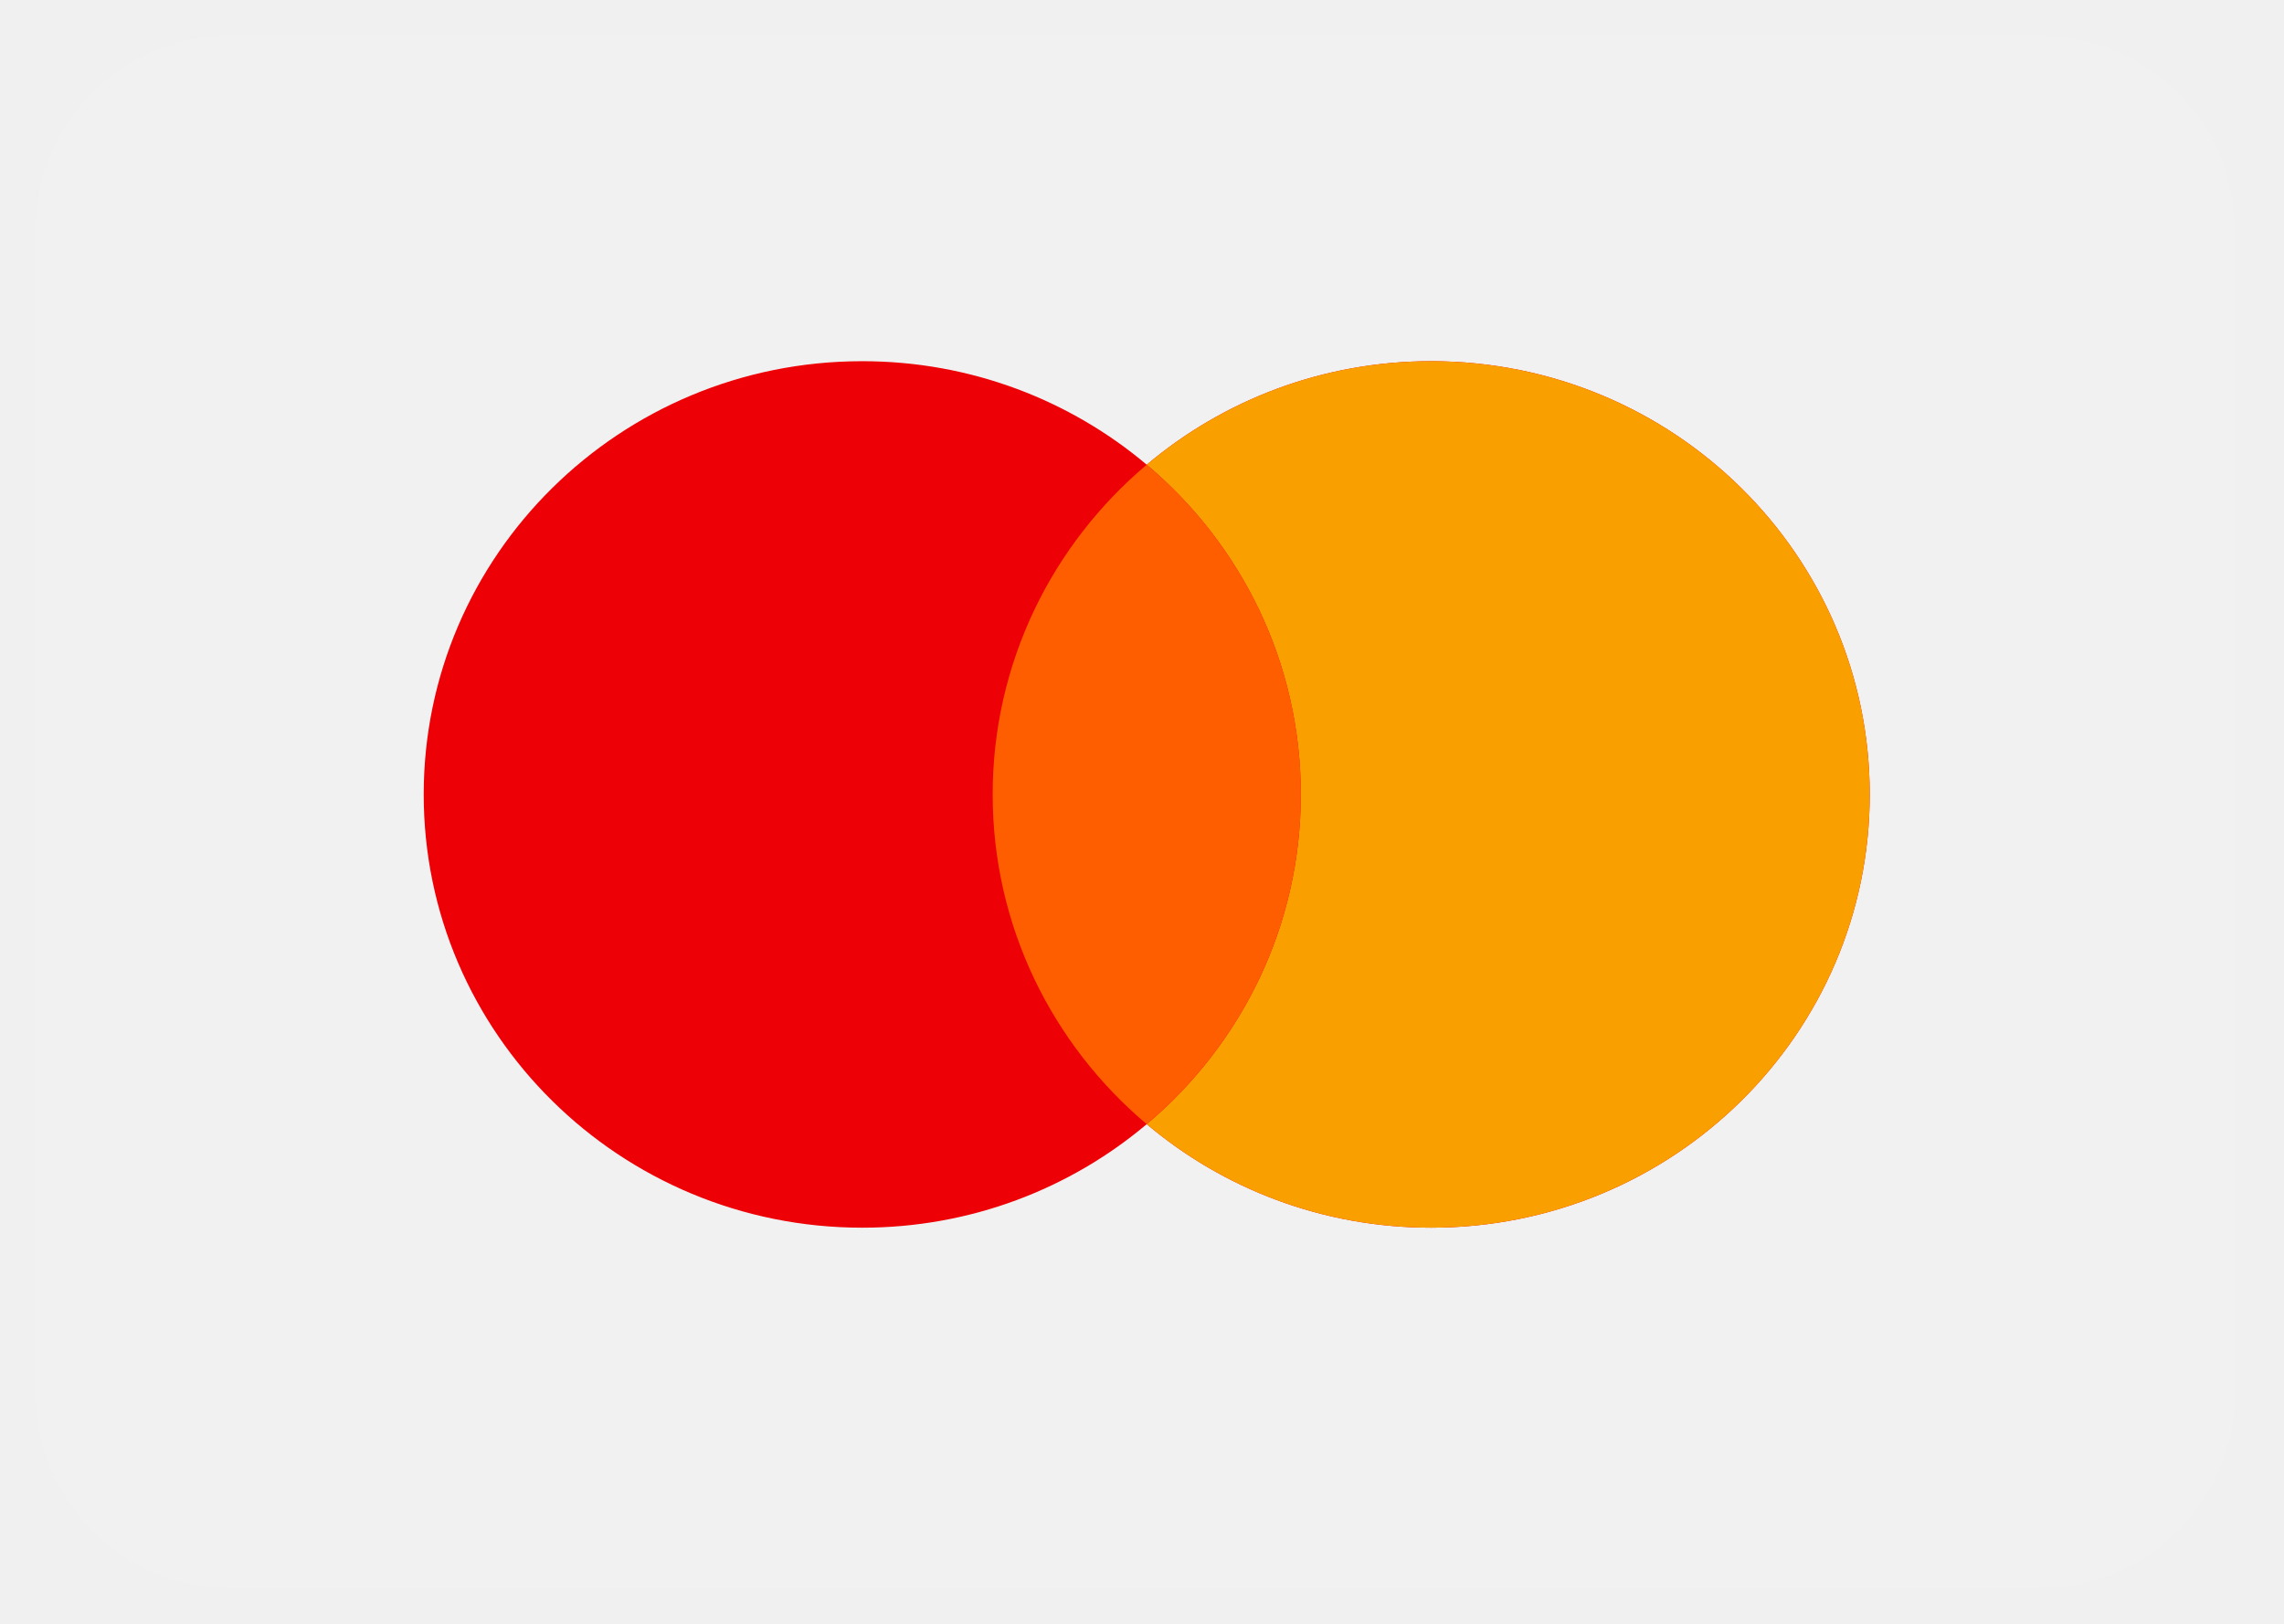
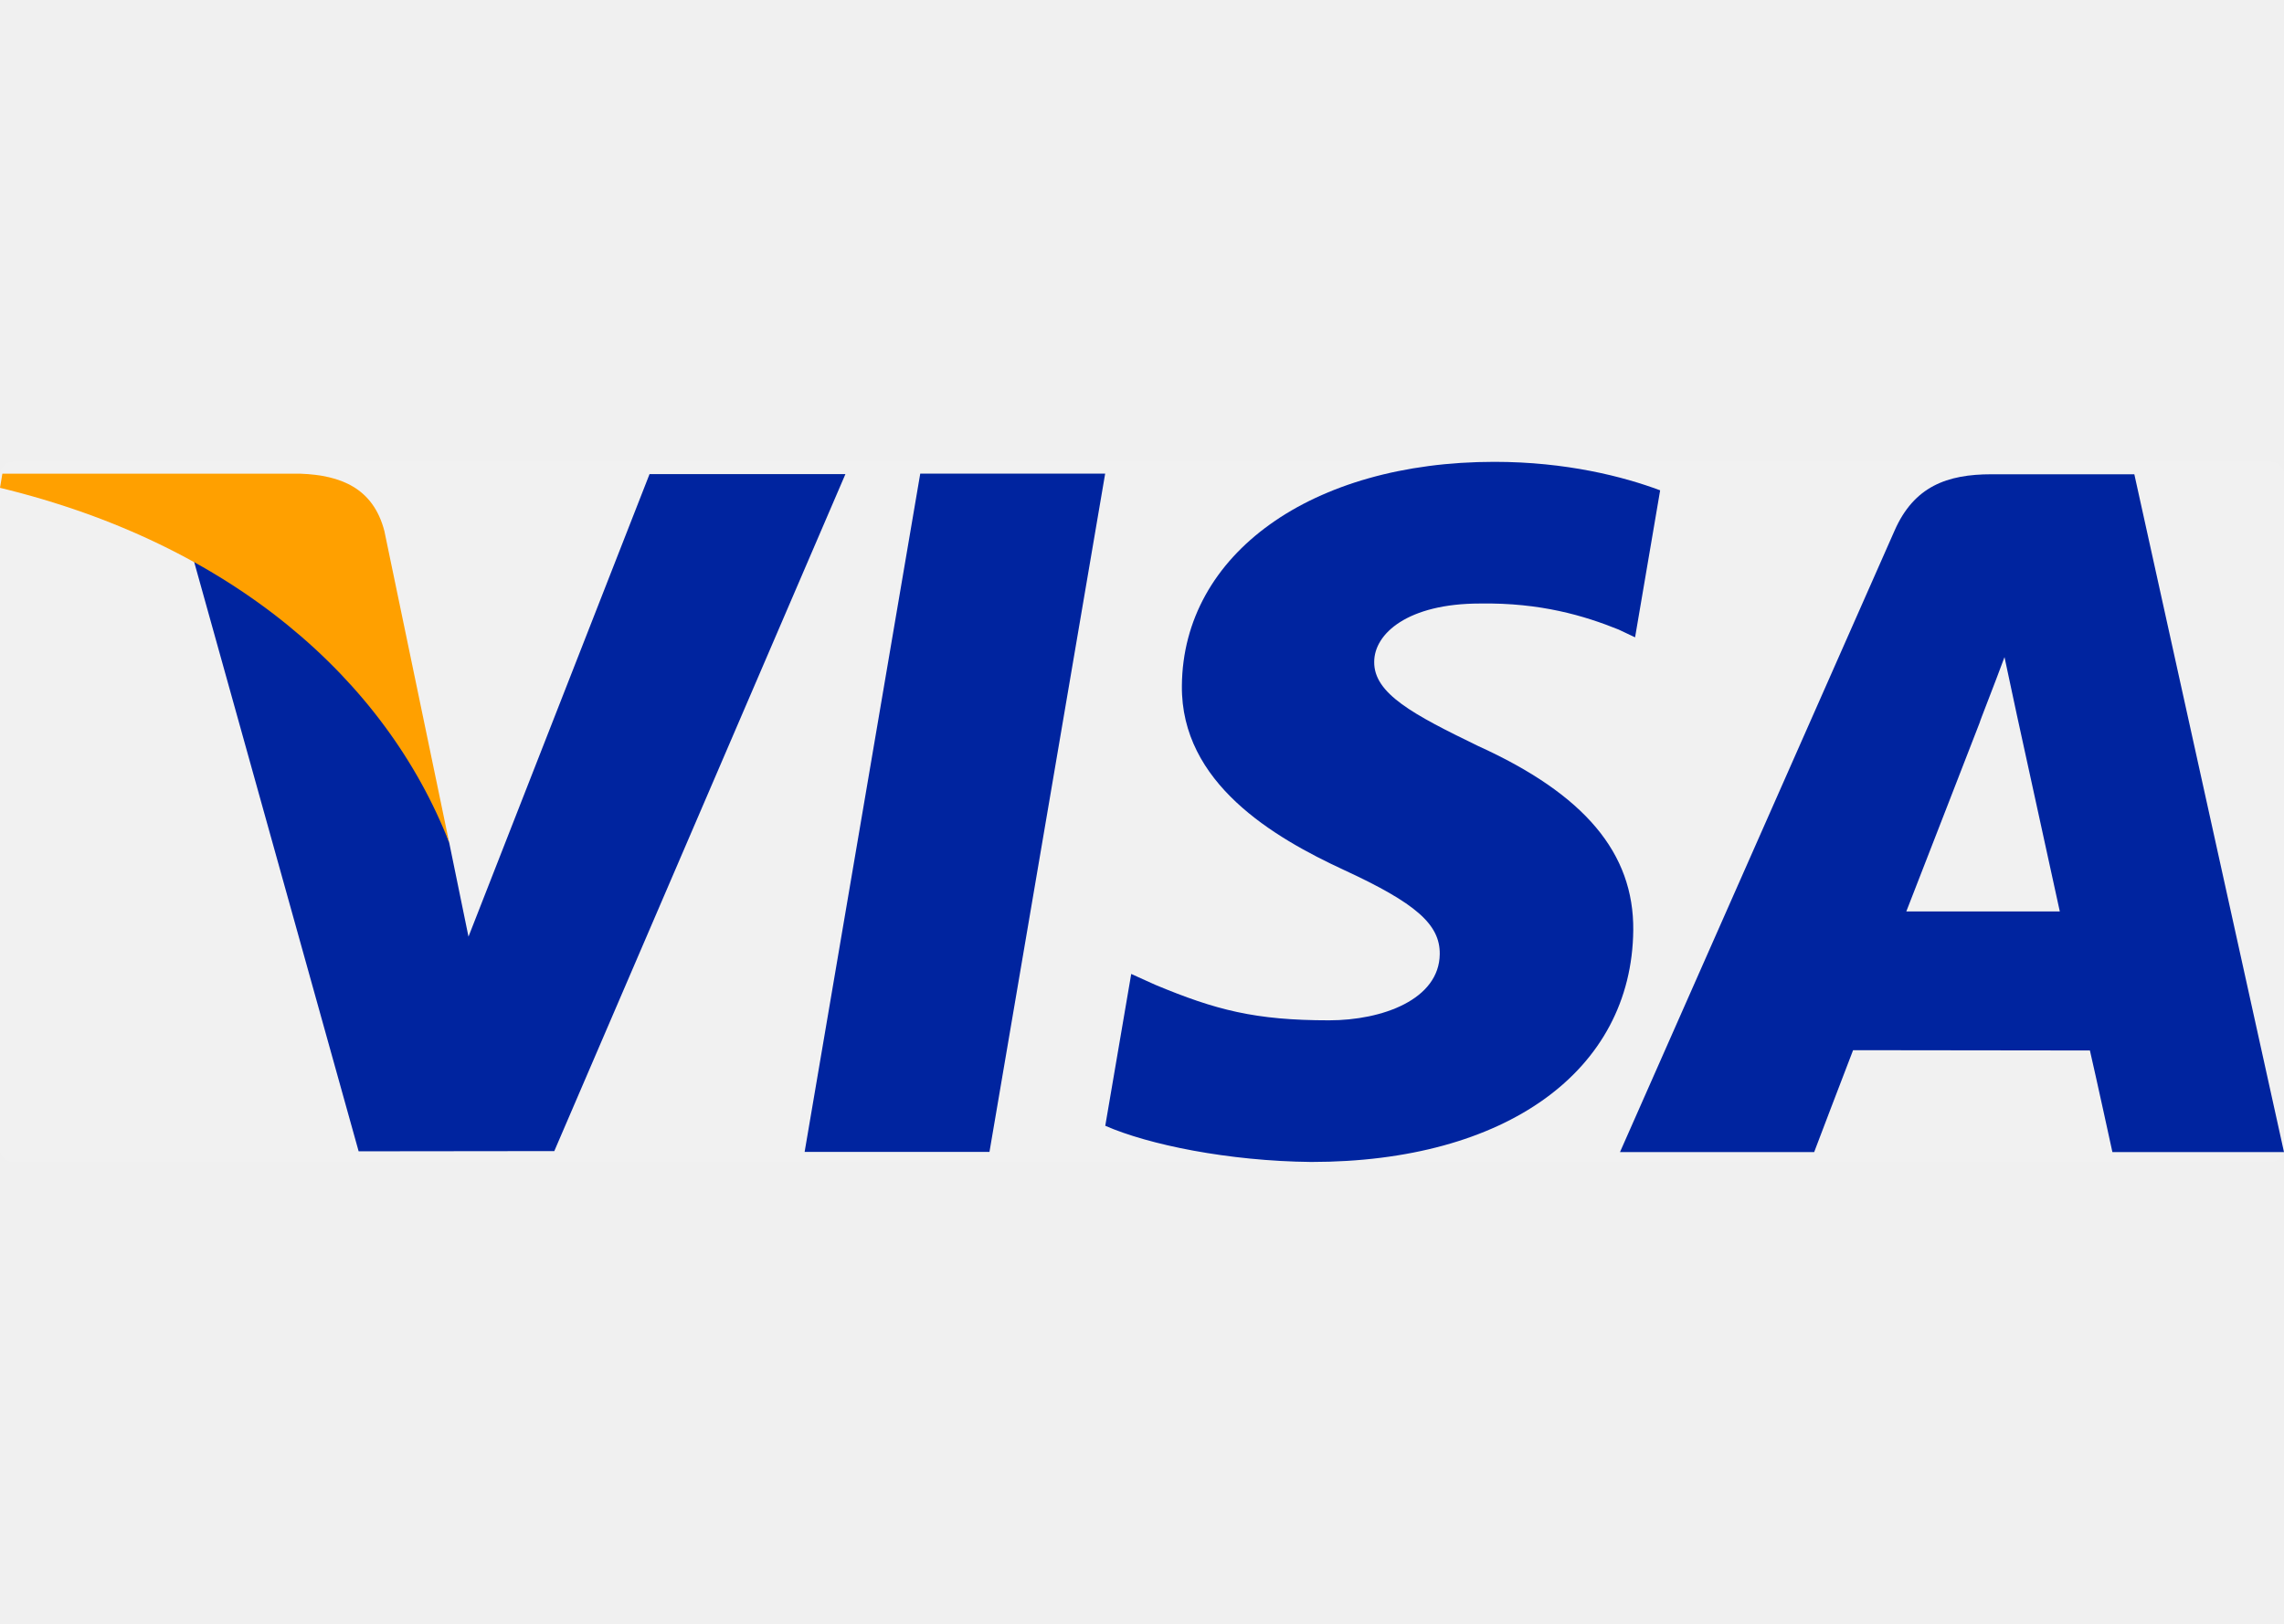
- <svg xmlns="http://www.w3.org/2000/svg" width="45" height="32" viewBox="0 0 45 32" fill="none">
-   <rect x="0.703" y="0.709" width="43.325" height="30.582" rx="3.823" fill="white" fill-opacity="0.1" />
-   <path fill-rule="evenodd" clip-rule="evenodd" d="M28.198 24.194C32.97 24.194 36.838 20.371 36.838 15.656C36.838 10.941 32.97 7.118 28.198 7.118C26.059 7.118 24.102 7.886 22.593 9.158C21.084 7.886 19.127 7.118 16.988 7.118C12.217 7.118 8.348 10.941 8.348 15.656C8.348 20.371 12.217 24.194 16.988 24.194C19.127 24.194 21.084 23.426 22.593 22.154C24.102 23.426 26.059 24.194 28.198 24.194Z" fill="#ED0006" />
-   <path fill-rule="evenodd" clip-rule="evenodd" d="M22.593 22.154C24.451 20.588 25.629 18.258 25.629 15.656C25.629 13.054 24.451 10.724 22.593 9.158C24.102 7.886 26.059 7.118 28.198 7.118C32.97 7.118 36.838 10.941 36.838 15.656C36.838 20.371 32.97 24.194 28.198 24.194C26.059 24.194 24.102 23.426 22.593 22.154Z" fill="#F9A000" />
-   <path fill-rule="evenodd" clip-rule="evenodd" d="M22.593 22.154C24.451 20.588 25.629 18.258 25.629 15.656C25.629 13.054 24.451 10.724 22.593 9.158C20.736 10.724 19.558 13.054 19.558 15.656C19.558 18.258 20.736 20.588 22.593 22.154Z" fill="#FF5E00" />
+ <svg xmlns="http://www.w3.org/2000/svg" width="45" height="32" viewBox="0 0 659.055 202.069" fill="none">
+   <rect x="0" y="0" width="659.055" height="202.069" rx="3.823" fill="white" fill-opacity="0.1" />
+   <g>
+     <polygon fill="#00249F" points="232.178,199.164 265.539,3.402 318.898,3.402 285.514,199.164" />
+     <path fill="#00249F" d="M479.04,8.222C468.468,4.256,451.904,0,431.217,0c-52.724,0-89.863,26.552-90.18,64.604         c-0.297,28.129,26.514,43.82,46.754,53.185c20.77,9.595,27.752,15.715,27.652,24.283c-0.131,13.122-16.586,19.117-31.922,19.117         c-21.357,0-32.703-2.967-50.227-10.276l-6.876-3.111l-7.489,43.823c12.462,5.464,35.509,10.199,59.438,10.444         c56.089,0,92.501-26.247,92.915-66.882c0.201-22.27-14.016-39.217-44.799-53.188c-18.651-9.056-30.073-15.099-29.952-24.269         c0-8.137,9.668-16.838,30.557-16.838c17.449-0.271,30.088,3.534,39.937,7.5l4.781,2.259L479.04,8.222" />
+     <path fill="#00249F" d="M615.867,3.589h-41.231c-12.772,0-22.331,3.486-27.94,16.234L467.45,199.226h56.031         c0,0,9.161-24.122,11.233-29.418c6.123,0,60.555,0.084,68.336,0.084c1.597,6.853,6.492,29.334,6.492,29.334h49.512L615.867,3.589         M550.07,129.767c4.413-11.279,21.259-54.724,21.259-54.724c-0.315,0.521,4.38-11.334,7.075-18.684l3.606,16.878         c0,0,10.217,46.729,12.353,56.528L550.07,129.767L550.07,129.767z" />
+     <path fill="#00249F" d="M187.425,3.545l-52.24,133.495l-5.566-27.129c-9.725-31.273-40.025-65.156-73.899-82.119l47.767,171.203         l56.455-0.064L243.946,3.545H187.425" />
+     <path fill="#FFA000" d="M86.722,3.424H0.681L0,7.497C66.939,23.701,111.232,62.86,129.618,109.911l-18.709-89.96         C107.679,7.555,98.311,3.856,86.722,3.424" />
+   </g>
</svg>
